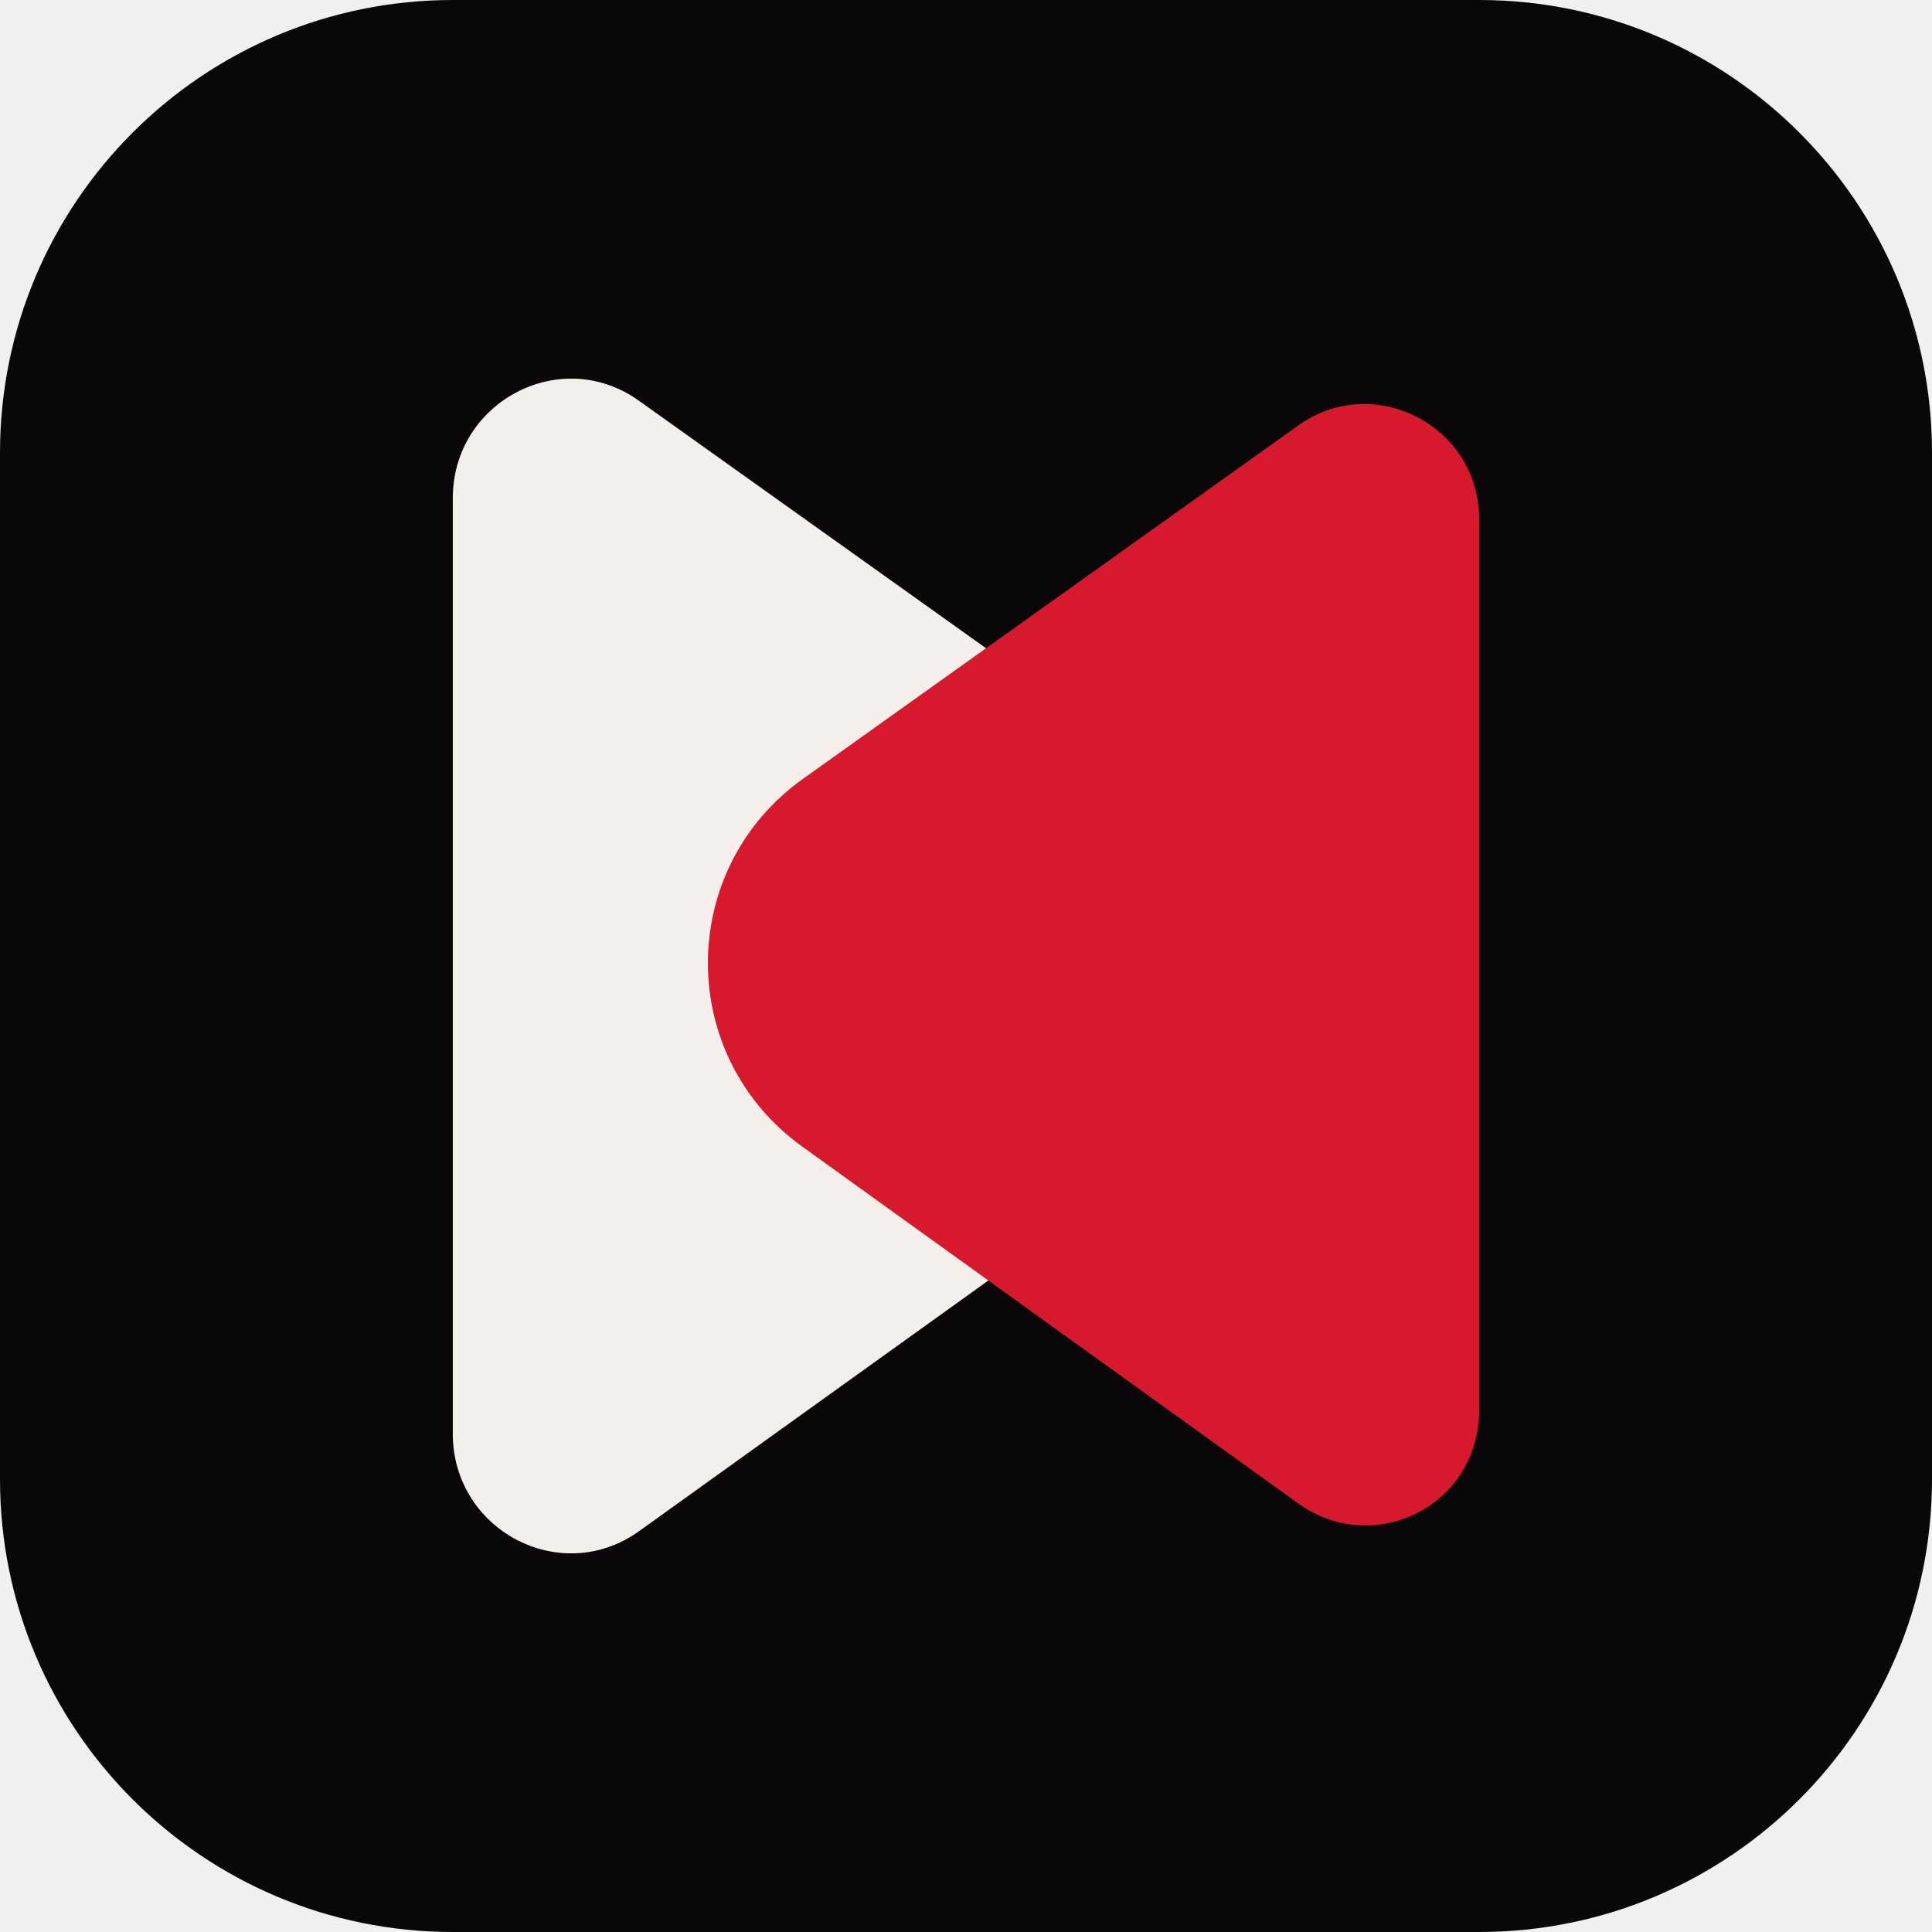
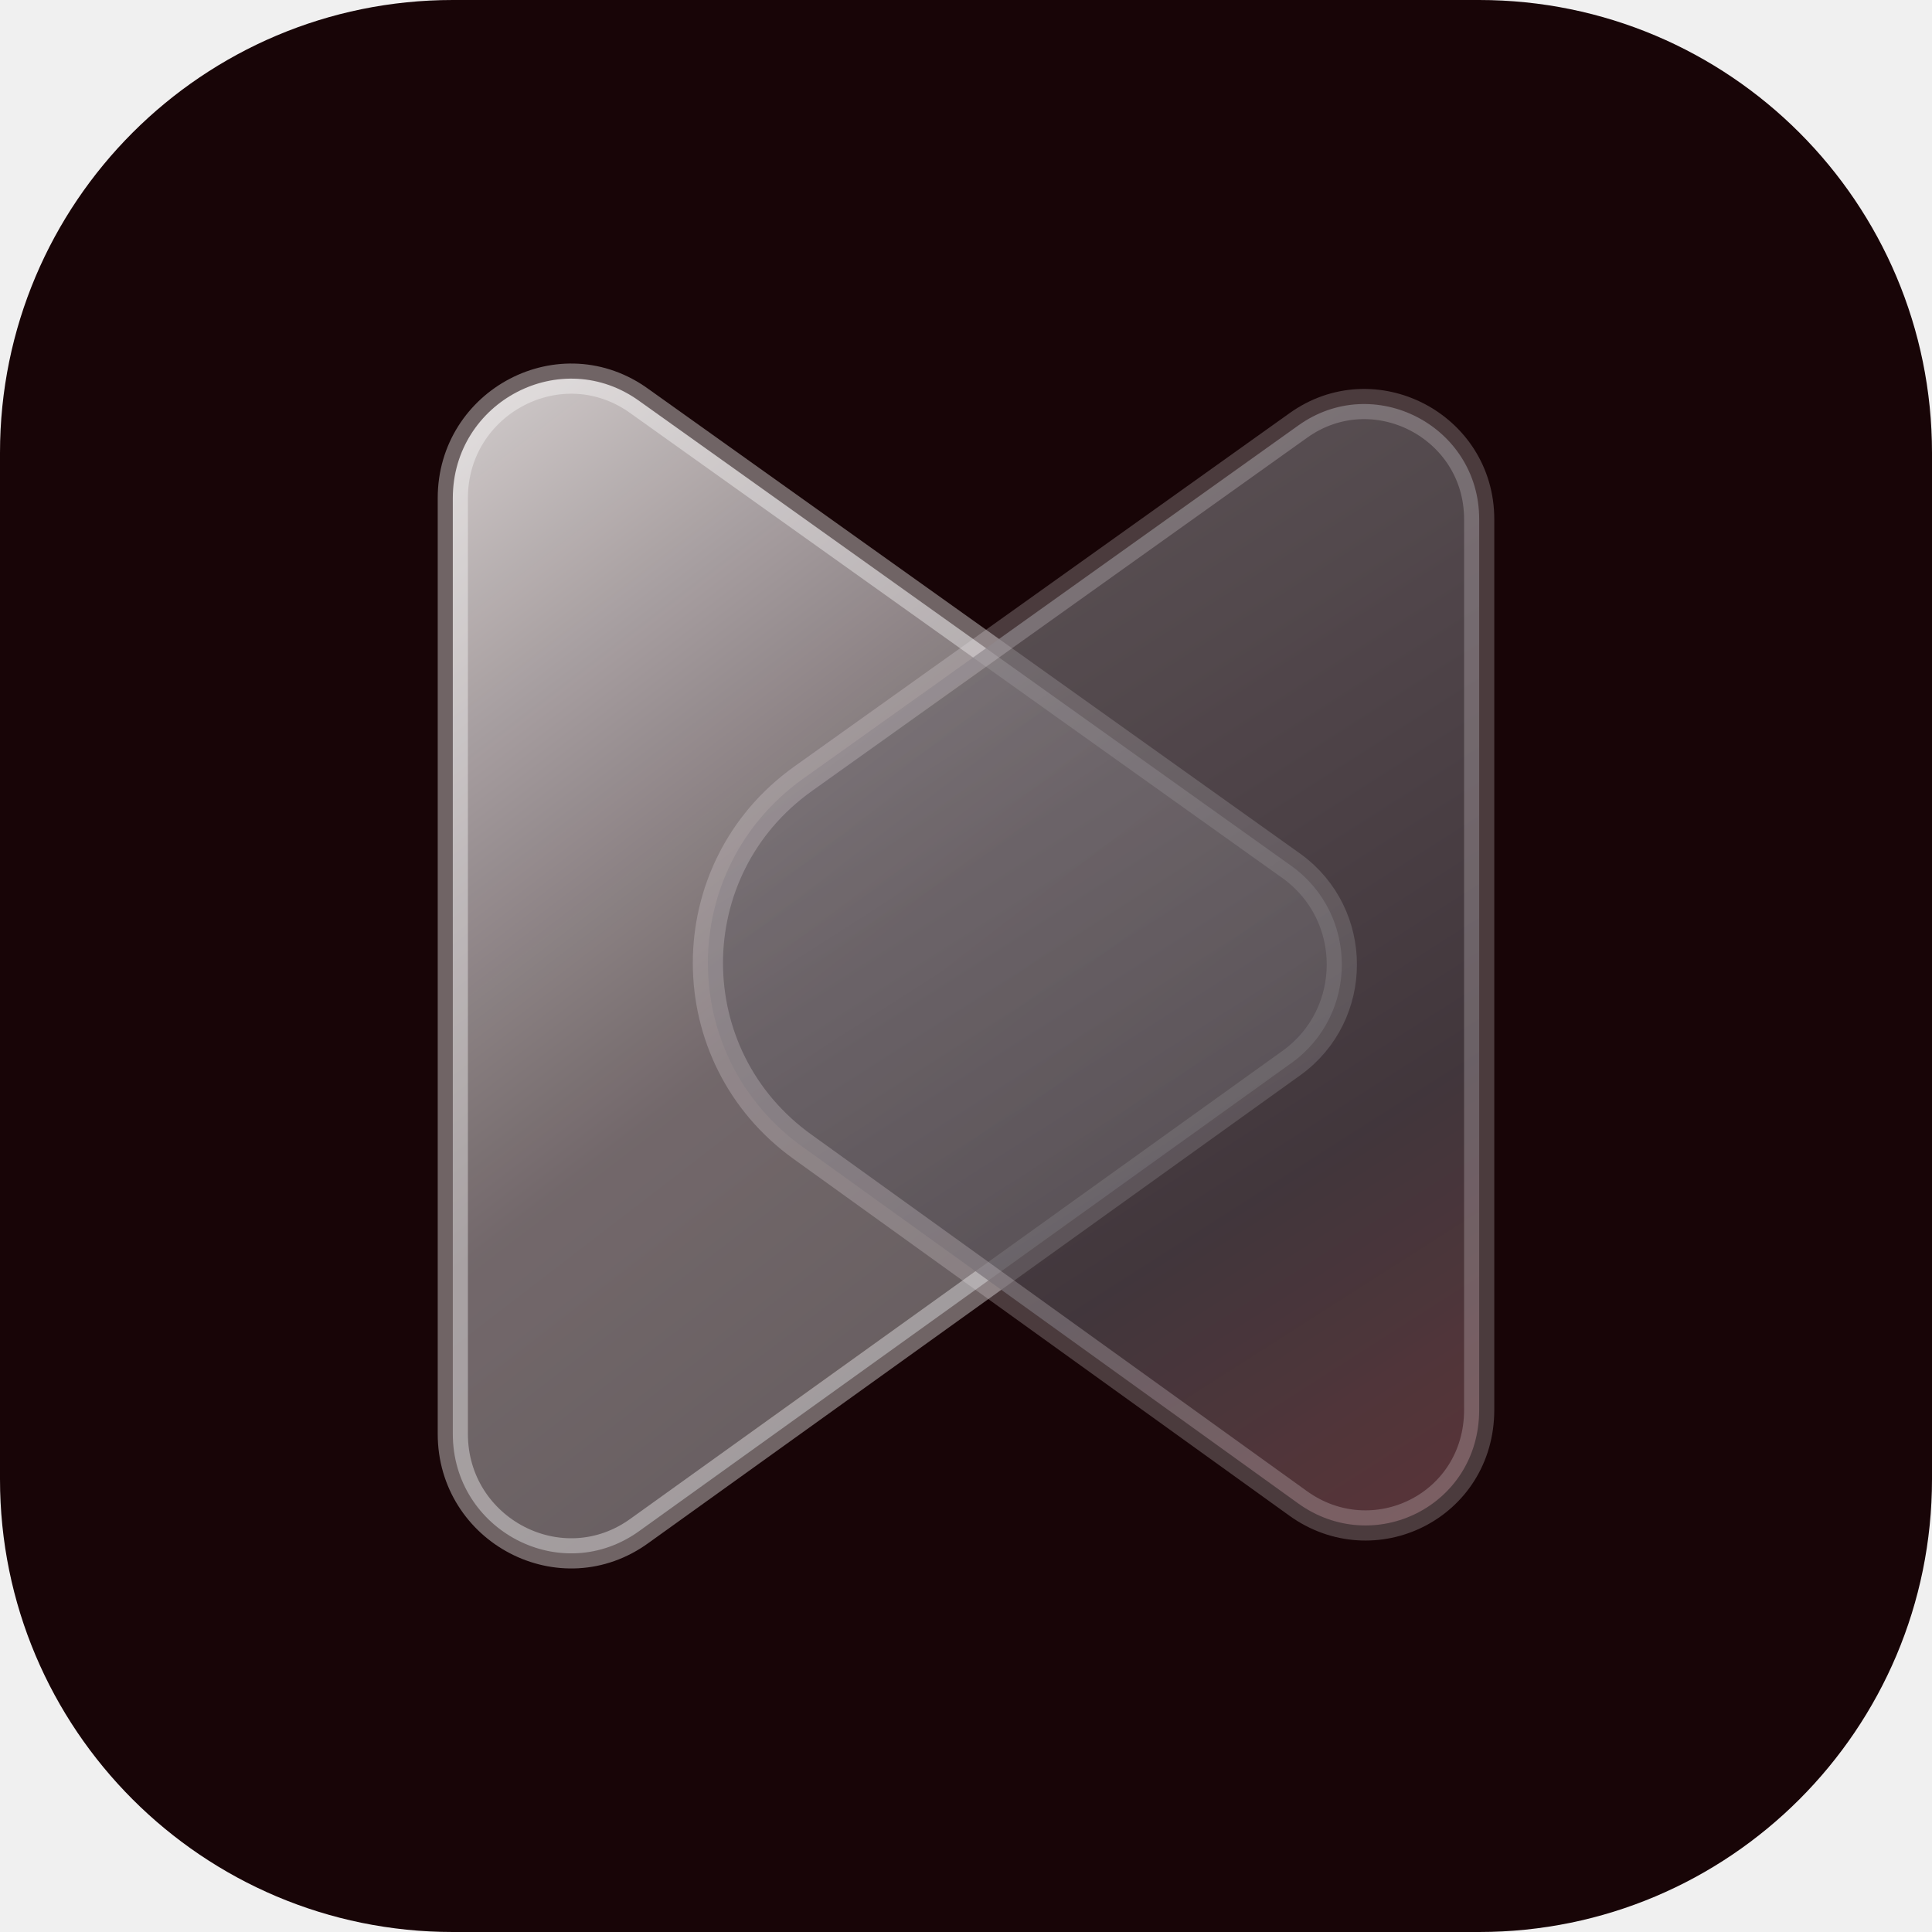
<svg xmlns="http://www.w3.org/2000/svg" viewBox="0 0 64 64">
-   <rect width="64" height="64" rx="15" fill="#090708" />
-   <path d="M15 16.5c0-3.2 3.6-5.1 6.2-3.2l21.6 15.4c2.2 1.6 2.2 4.9 0 6.5L21.2 50.7c-2.6 1.9-6.2 0-6.2-3.2v-31Z" fill="#F4EFEA" />
-   <path d="M49 17.2c0-3.1-3.5-4.9-6-3.1L26.6 25.8c-4.2 3-4.2 9.2 0 12.2L43 49.8c2.5 1.8 6 .1 6-3.1V17.2Z" fill="#D7192D" />
+   <defs>
+     <linearGradient id="pearl" x1="14" y1="12" x2="44" y2="51" gradientUnits="userSpaceOnUse">
+       <stop stop-color="#eee9e9" stop-opacity=".9" />
+       <stop offset=".5" stop-color="#aaa4a7" stop-opacity=".62" />
+       <stop offset="1" stop-color="#676267" stop-opacity=".78" />
+     </linearGradient>
+     <linearGradient id="smoke" x1="28" y1="13" x2="51" y2="49" gradientUnits="userSpaceOnUse">
+       <stop stop-color="#827b80" stop-opacity=".68" />
+       <stop offset=".7" stop-color="#514a50" stop-opacity=".72" />
+       <stop offset="1" stop-color="#7b4b52" stop-opacity=".66" />
+     </linearGradient>
+   </defs>
+   <rect width="64" height="64" rx="15" fill="#180507" />
+   <path d="M15 16.5c0-3.2 3.6-5.1 6.2-3.2l21.6 15.4c2.2 1.6 2.2 4.9 0 6.5L21.2 50.7c-2.6 1.9-6.2 0-6.2-3.2v-31Z" fill="url(#pearl)" stroke="#fff" stroke-opacity=".38" />
+   <path d="M49 17.2c0-3.1-3.5-4.9-6-3.1L26.6 25.8c-4.2 3-4.2 9.2 0 12.2L43 49.8c2.5 1.8 6 .1 6-3.1V17.2Z" fill="url(#smoke)" stroke="#eee8ea" stroke-opacity=".24" />
</svg>
